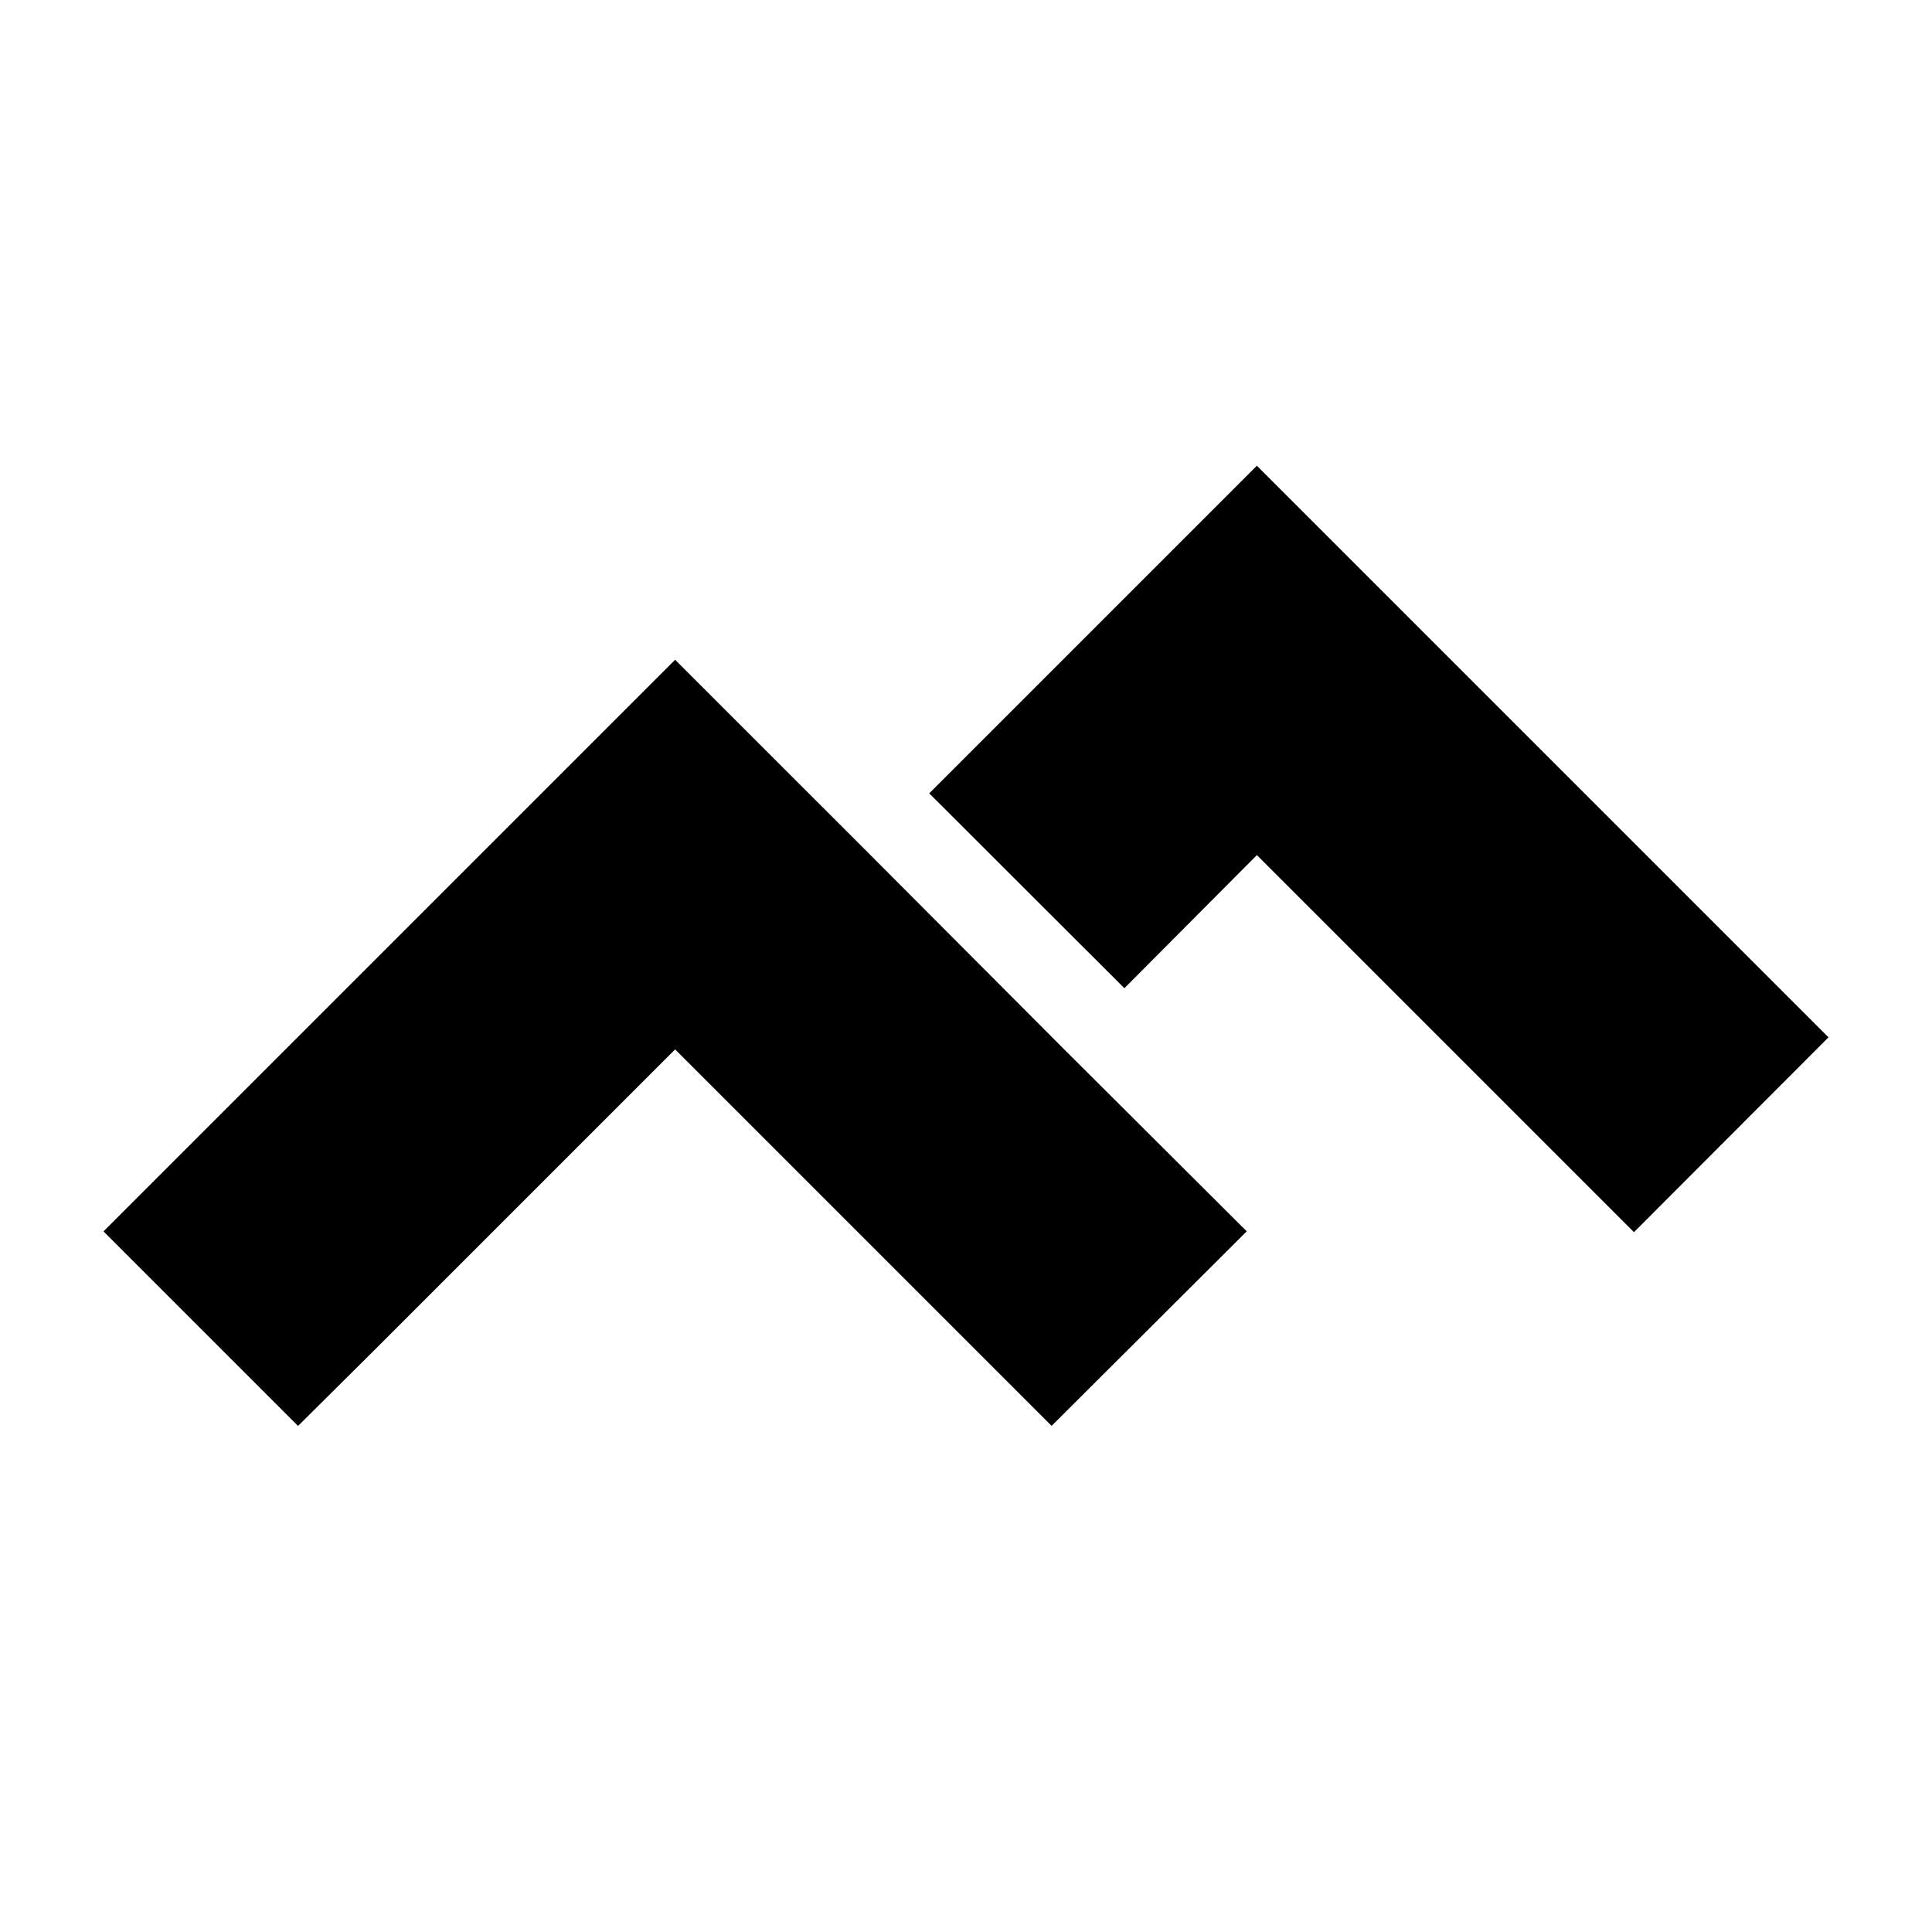
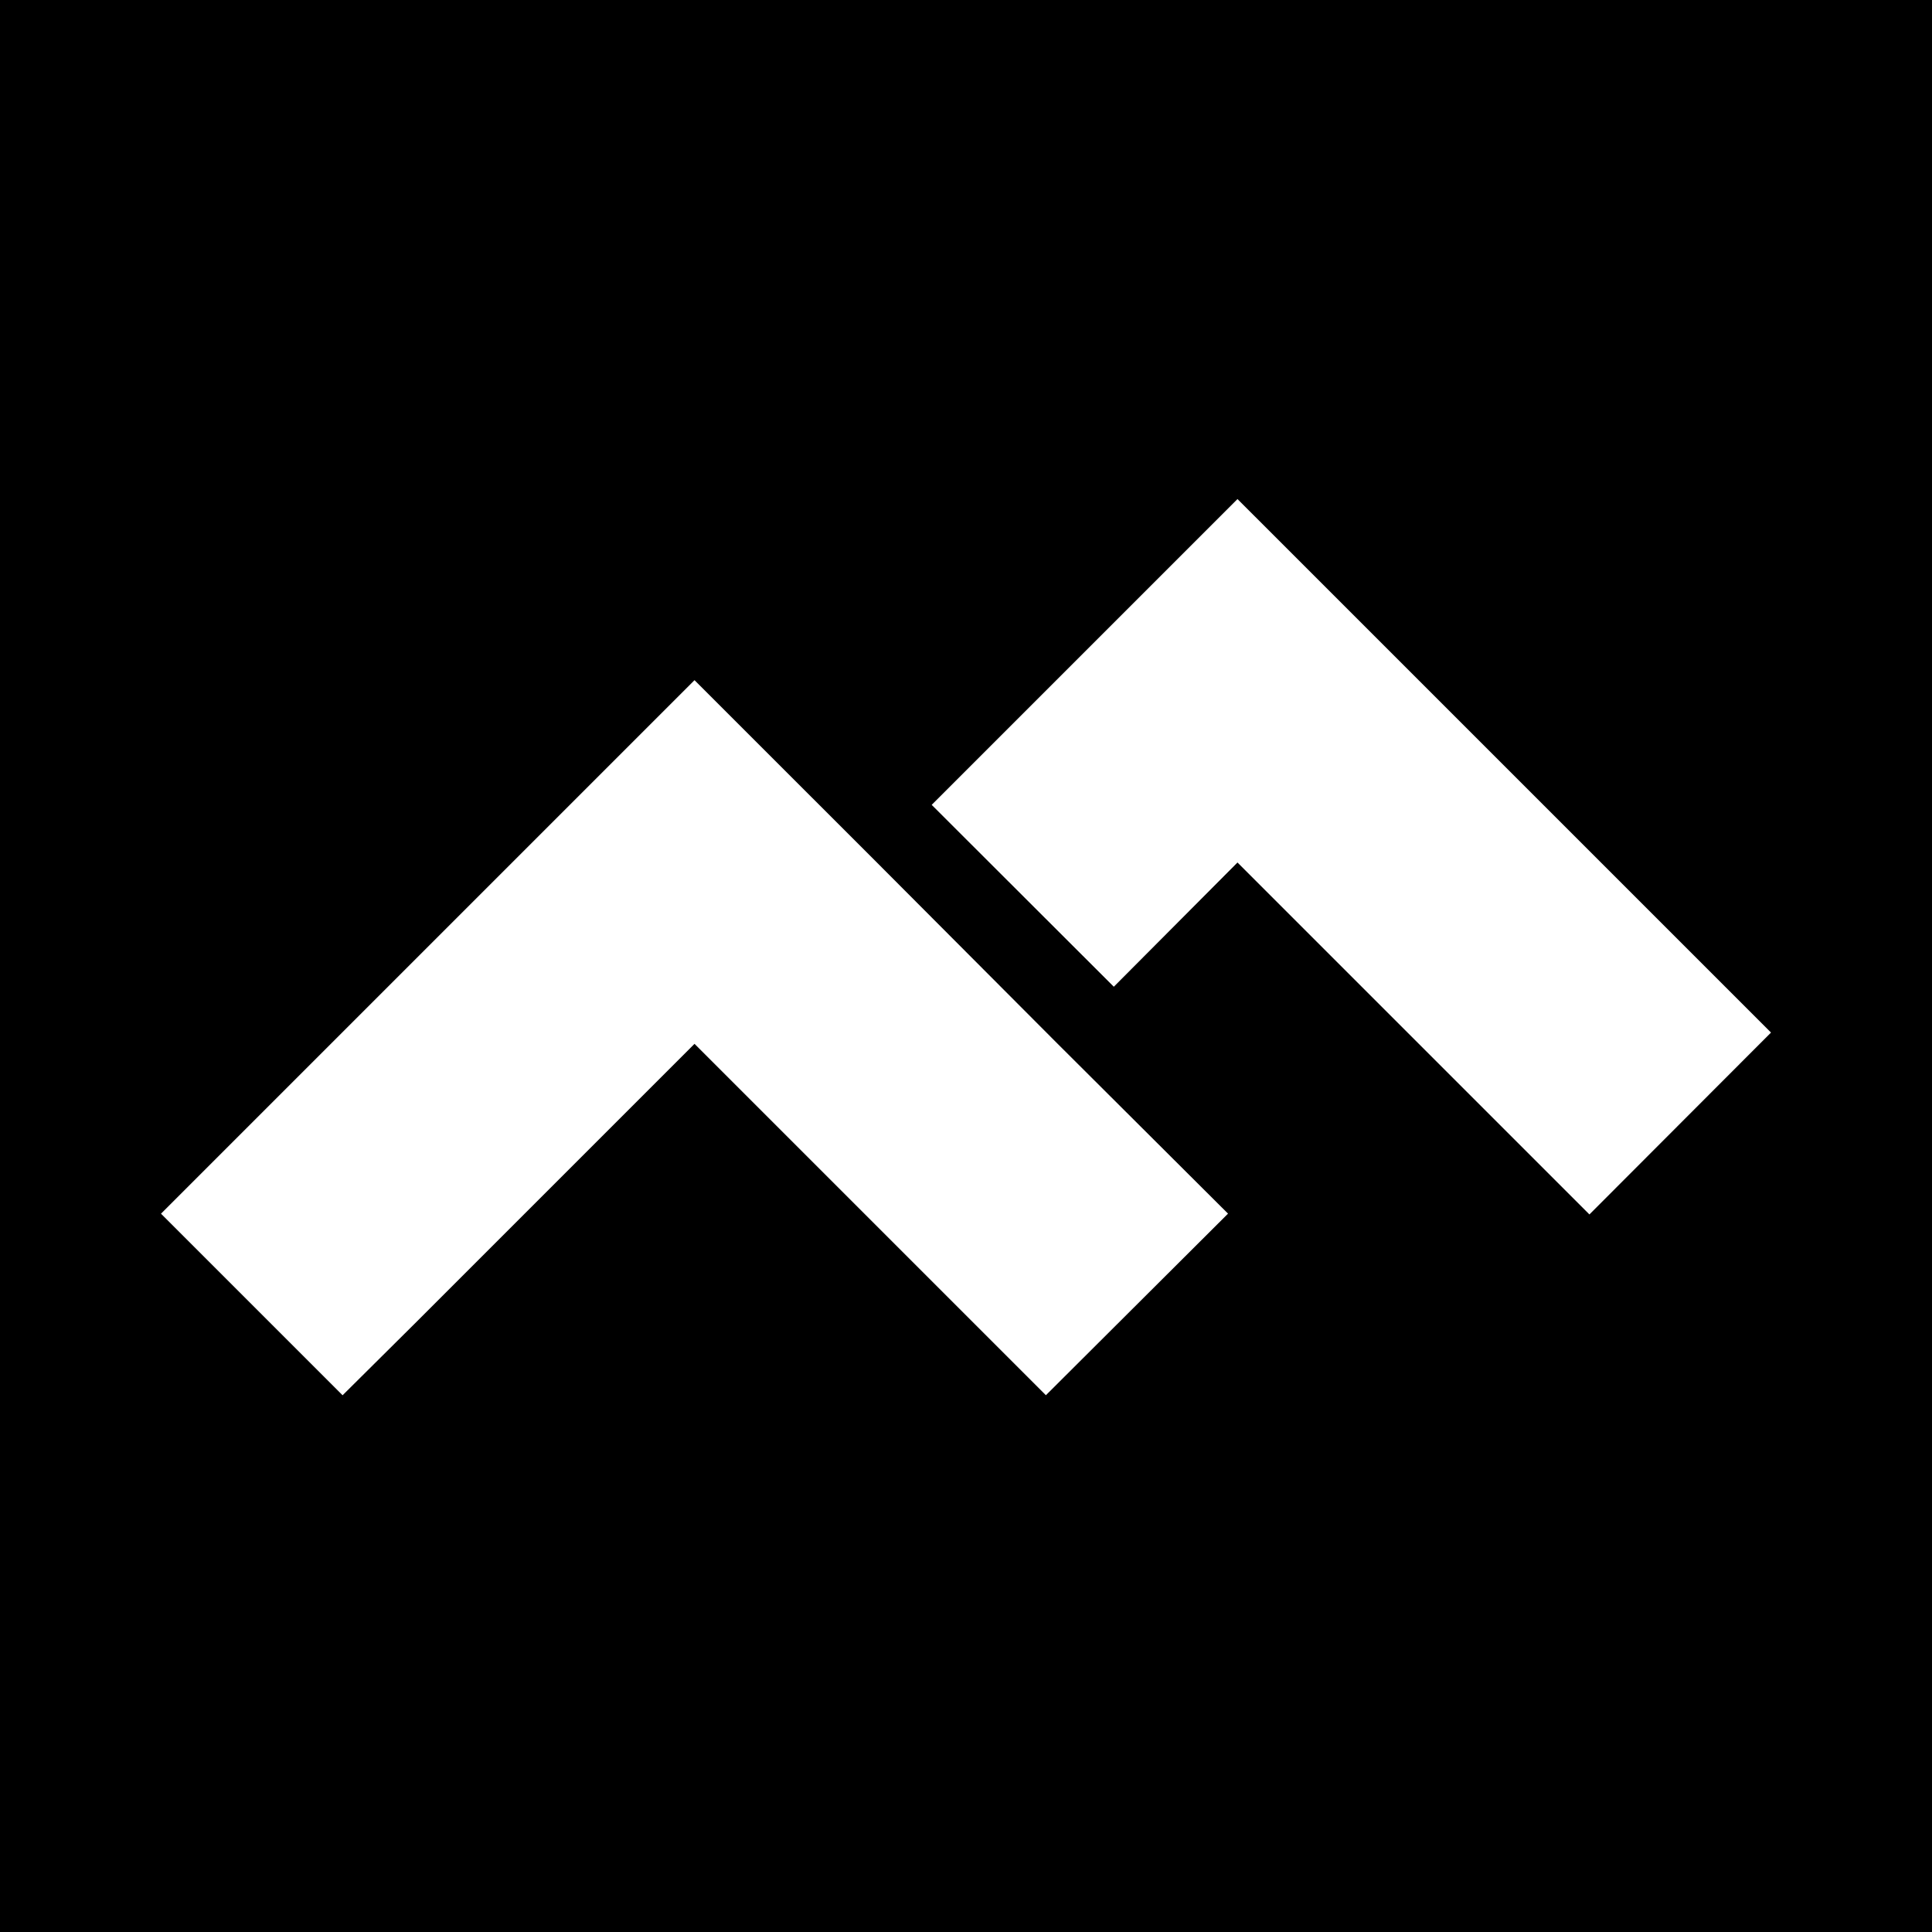
- <svg xmlns="http://www.w3.org/2000/svg" fill="#000000" width="256px" height="256px" viewBox="-1.92 -1.92 35.84 35.84">
-   <g id="SVGRepo_bgCarrier" stroke-width="0">
-     <rect x="-1.92" y="-1.92" width="35.84" height="35.84" rx="0" fill="#ffffff" strokewidth="0" />
+ <svg xmlns="http://www.w3.org/2000/svg" fill="#ffffff" width="256px" height="256px" viewBox="-3.2 -3.2 38.40 38.40" stroke="#ffffff" stroke-width="0">
+   <g id="SVGRepo_bgCarrier" stroke-width="0" transform="translate(0,0), scale(1)">
+     <rect x="-3.2" y="-3.2" width="38.40" height="38.40" rx="0" fill="#000000" strokewidth="0" />
  </g>
-   <g id="SVGRepo_tracerCarrier" stroke-linecap="round" stroke-linejoin="round" />
+   <g id="SVGRepo_tracerCarrier" stroke-linecap="round" stroke-linejoin="round" stroke="#CCCCCC" stroke-width="0.192" />
  <g id="SVGRepo_iconCarrier">
    <path d="M21.396 6.719l10.604 10.604-3.609 3.615-6.995-6.995-2.458 2.469-3.62-3.615zM14.203 13.917l3.609 3.62 3.396 3.385-3.62 3.609-6.984-6.984-5.568 5.568-1.427 1.417-3.609-3.609 10.604-10.604z" />
  </g>
</svg>
